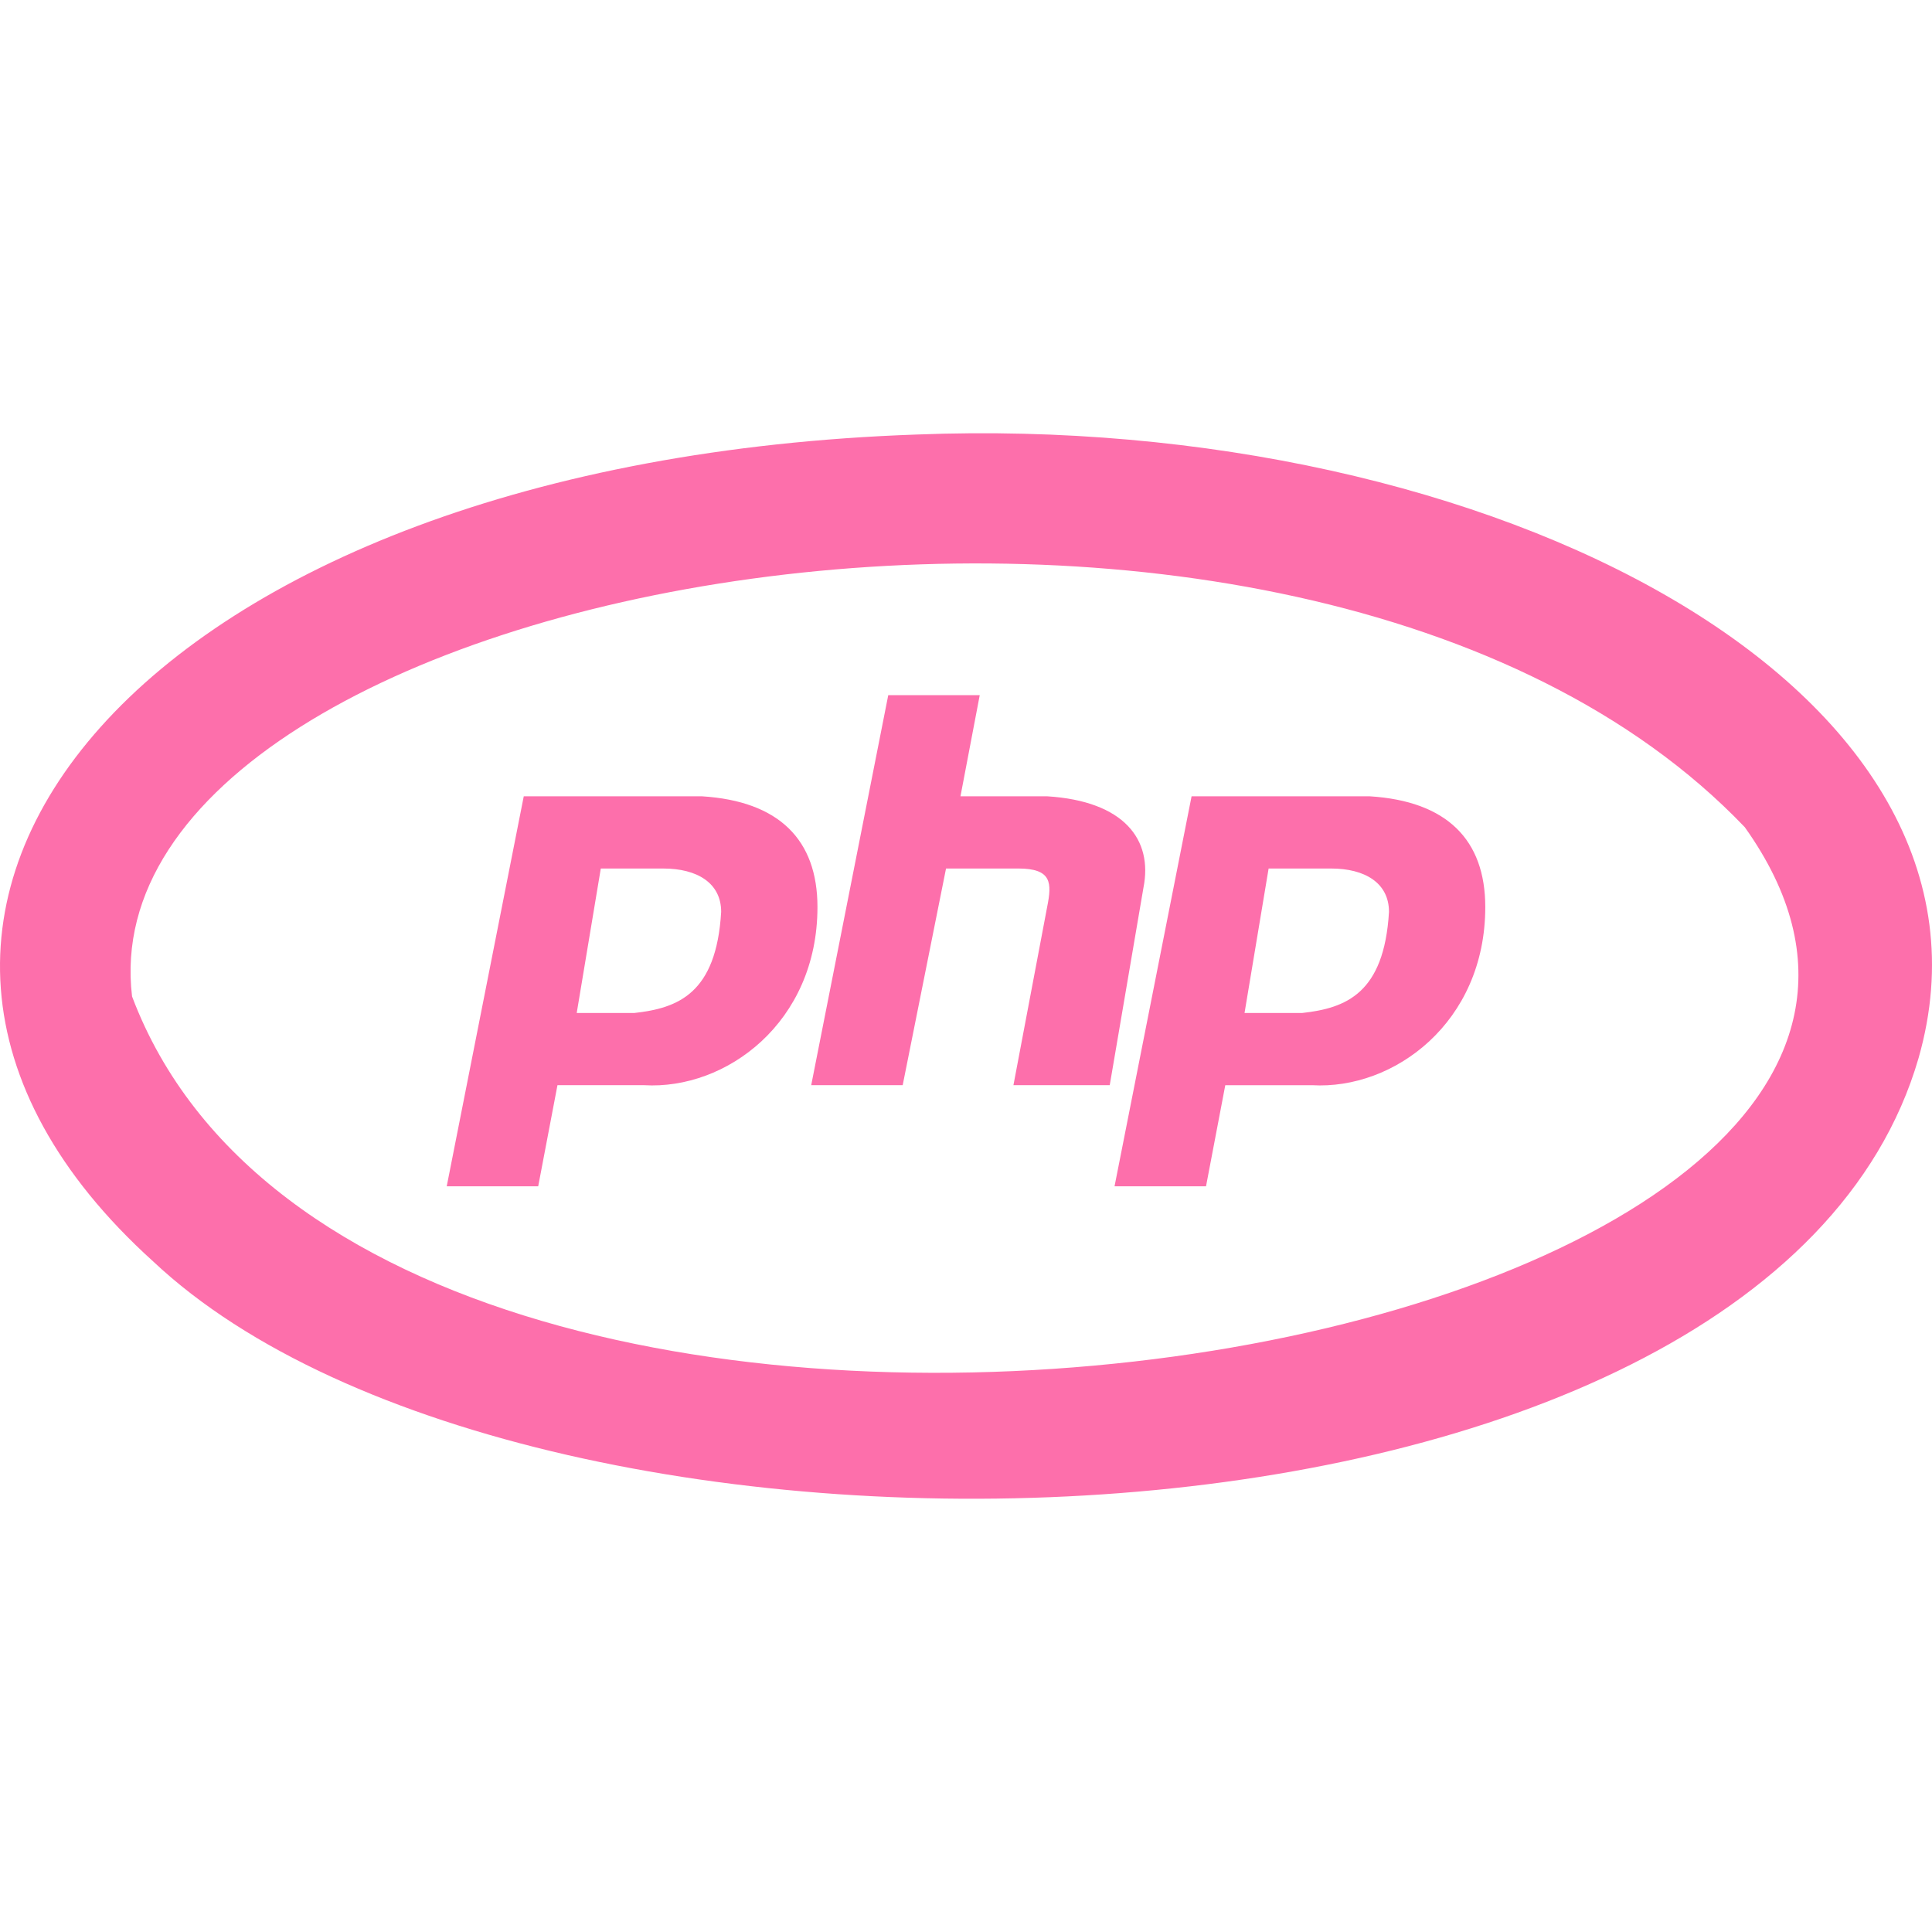
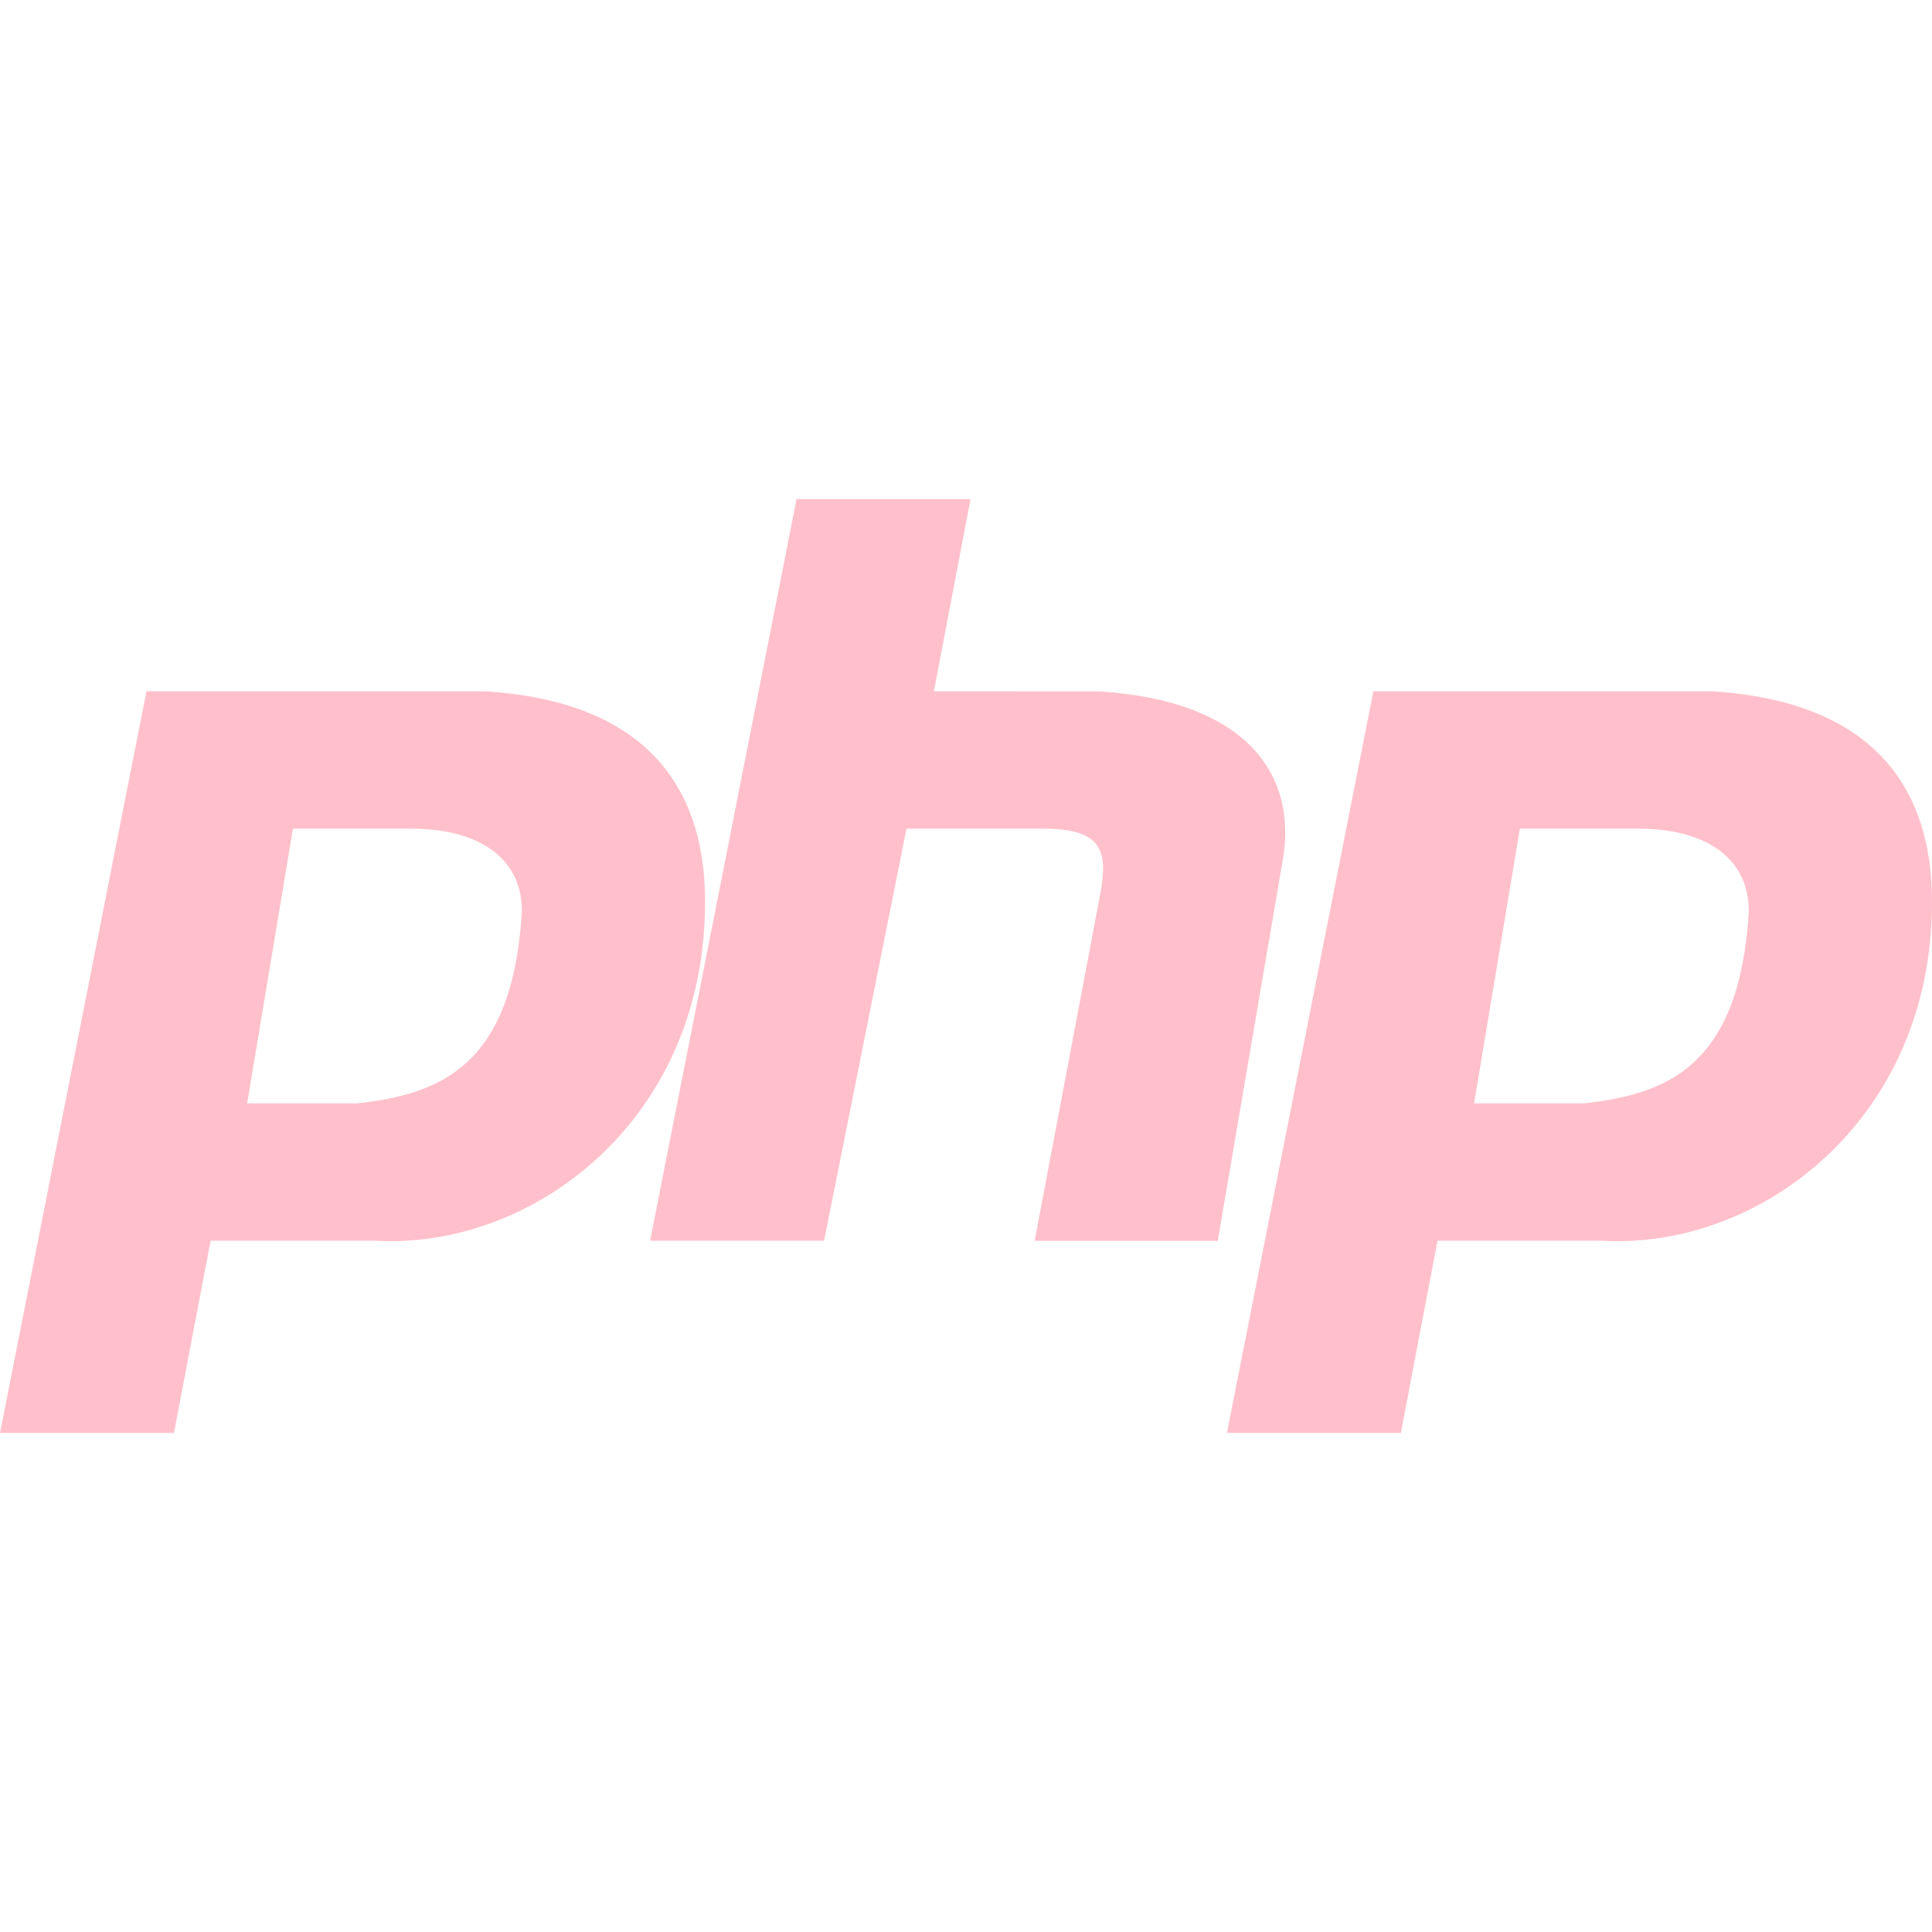
<svg xmlns="http://www.w3.org/2000/svg" version="1.1" x="0px" y="0px" width="512px" height="512px">
-   <path fill="#fd6fab" d="M242.954,115.154c152.399-5.974,293.398,67.433,265.495,165.219c-40.897,141.098-367.404,148.428-467.864,53.914C-61.868,241.722,38.428,122.284,242.954,115.154z M462.383,219.21C343.612,94.964,21.769,152.935,34.995,264.063C100.397,437.463,562.838,360.168,462.383,219.21z M152.837,268.447l6.38-38.279h16.588c8.932,0,15.312,3.828,15.312,11.484c-1.276,21.692-11.484,25.52-22.968,26.796L152.837,268.447z M142.629,314.382l5.104-26.796h22.968c21.692,1.276,45.935-16.588,45.935-47.211c0-17.864-10.208-28.072-30.623-29.348h-47.211l-20.416,103.354L142.629,314.382z M214.979,287.583h24.244l11.484-57.419h19.14c8.932,0,8.932,3.828,7.656,10.208l-8.932,47.211h25.52l8.932-52.313c2.552-12.76-5.104-22.968-25.52-24.244h-22.968l5.104-26.796h-24.244L214.979,287.583z M295.364,314.382l20.416-103.354h47.211c20.416,1.276,30.623,11.484,30.623,29.348c0,30.623-24.244,48.487-45.935,47.211h-22.968l-5.104,26.796L295.364,314.382z M345.127,268.447c11.484-1.276,21.692-5.104,22.968-26.796c0-7.656-6.38-11.484-15.312-11.484h-16.588l-6.38,38.279L345.127,268.447z" />
+   <path fill="#ffc0cb" d="M128.611,183.201H38.815L0,379.745h46.103l9.709-50.946H99.494c41.237,2.422,87.363-31.55,87.363-89.784C186.857,205.042,167.426,185.623,128.611,183.201z M94.628,292.405H65.499l12.131-72.787h31.55c16.975,0,29.128,7.288,29.128,21.841C135.888,282.718,116.469,289.983,94.628,292.405z M291.171,183.213l-43.681-0.011l9.71-50.947h-46.103l-38.815,196.544h46.103l21.841-109.181h36.394c16.997,0,16.997,7.288,14.553,19.419l-16.975,89.784h48.525l16.975-99.494C344.54,205.065,329.987,185.635,291.171,183.213z M453.754,183.201h-89.796L325.143,379.745h46.103l9.71-50.946h43.681C465.897,331.22,512,297.248,512,239.014C512,205.042,492.57,185.623,453.754,183.201z M419.771,292.405h-29.128l12.131-72.787h31.55c16.997,0,29.128,7.288,29.128,21.841C461.031,282.718,441.612,289.983,419.771,292.405z" />
</svg>
